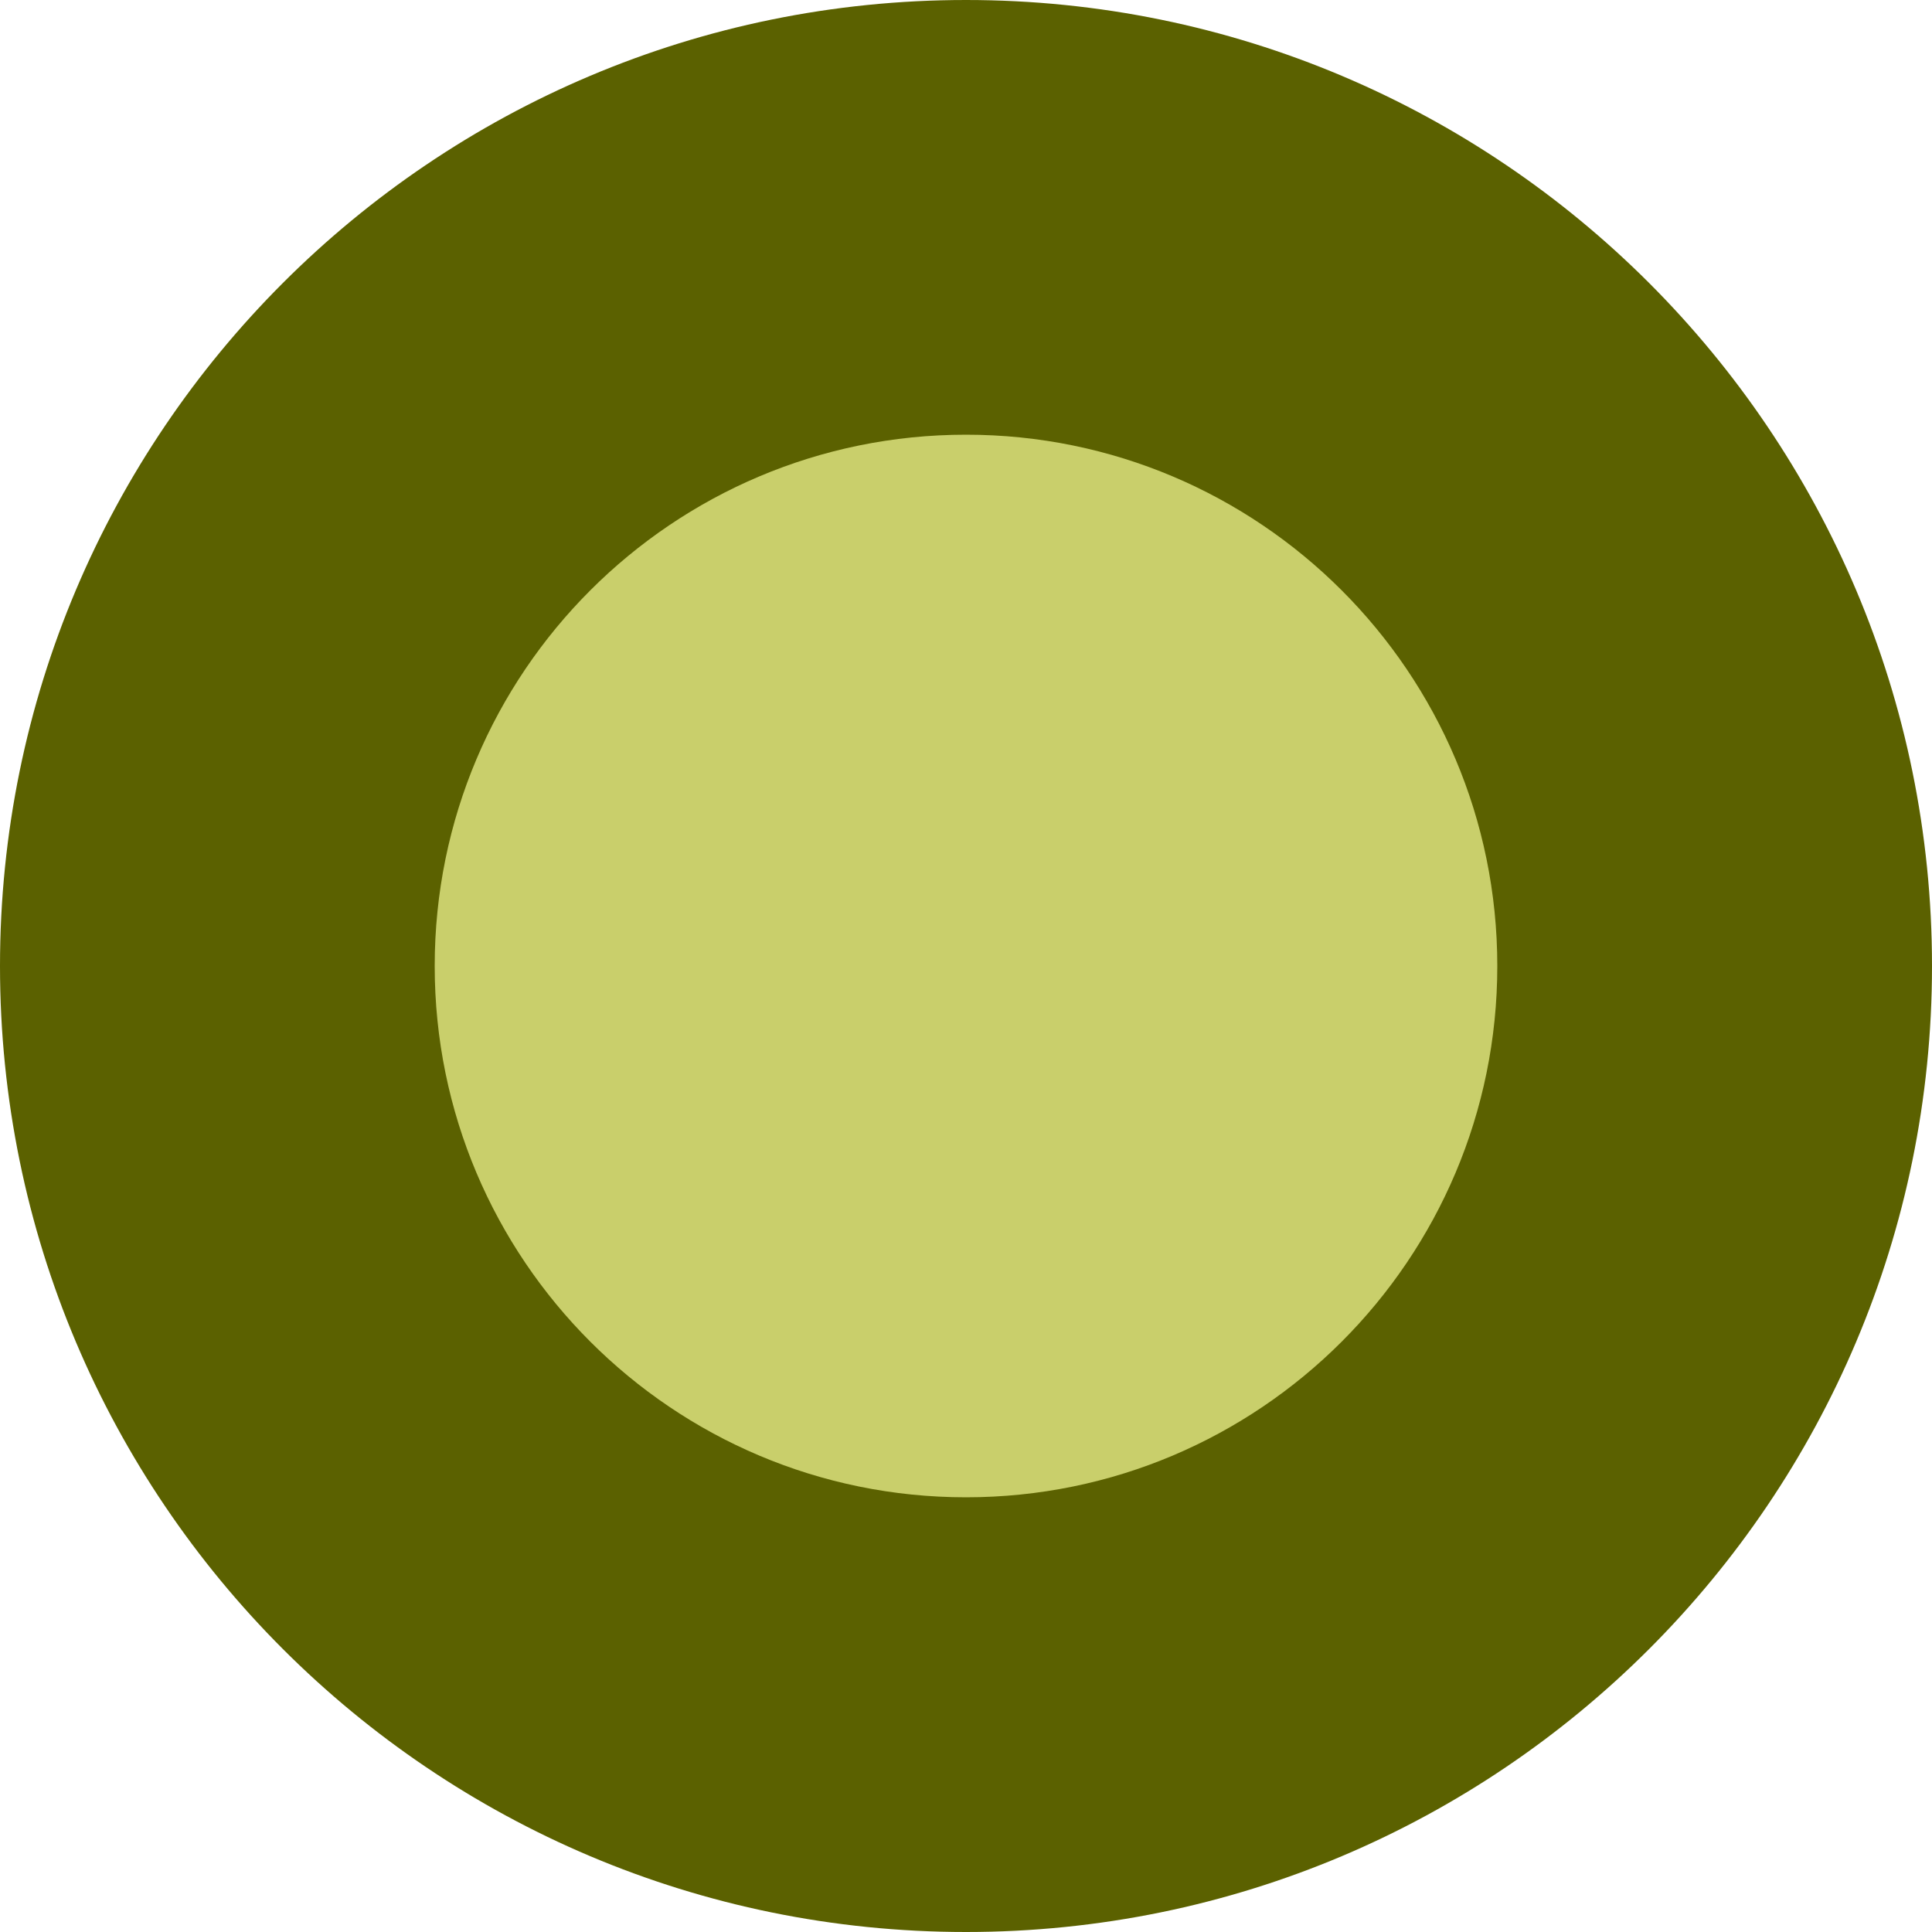
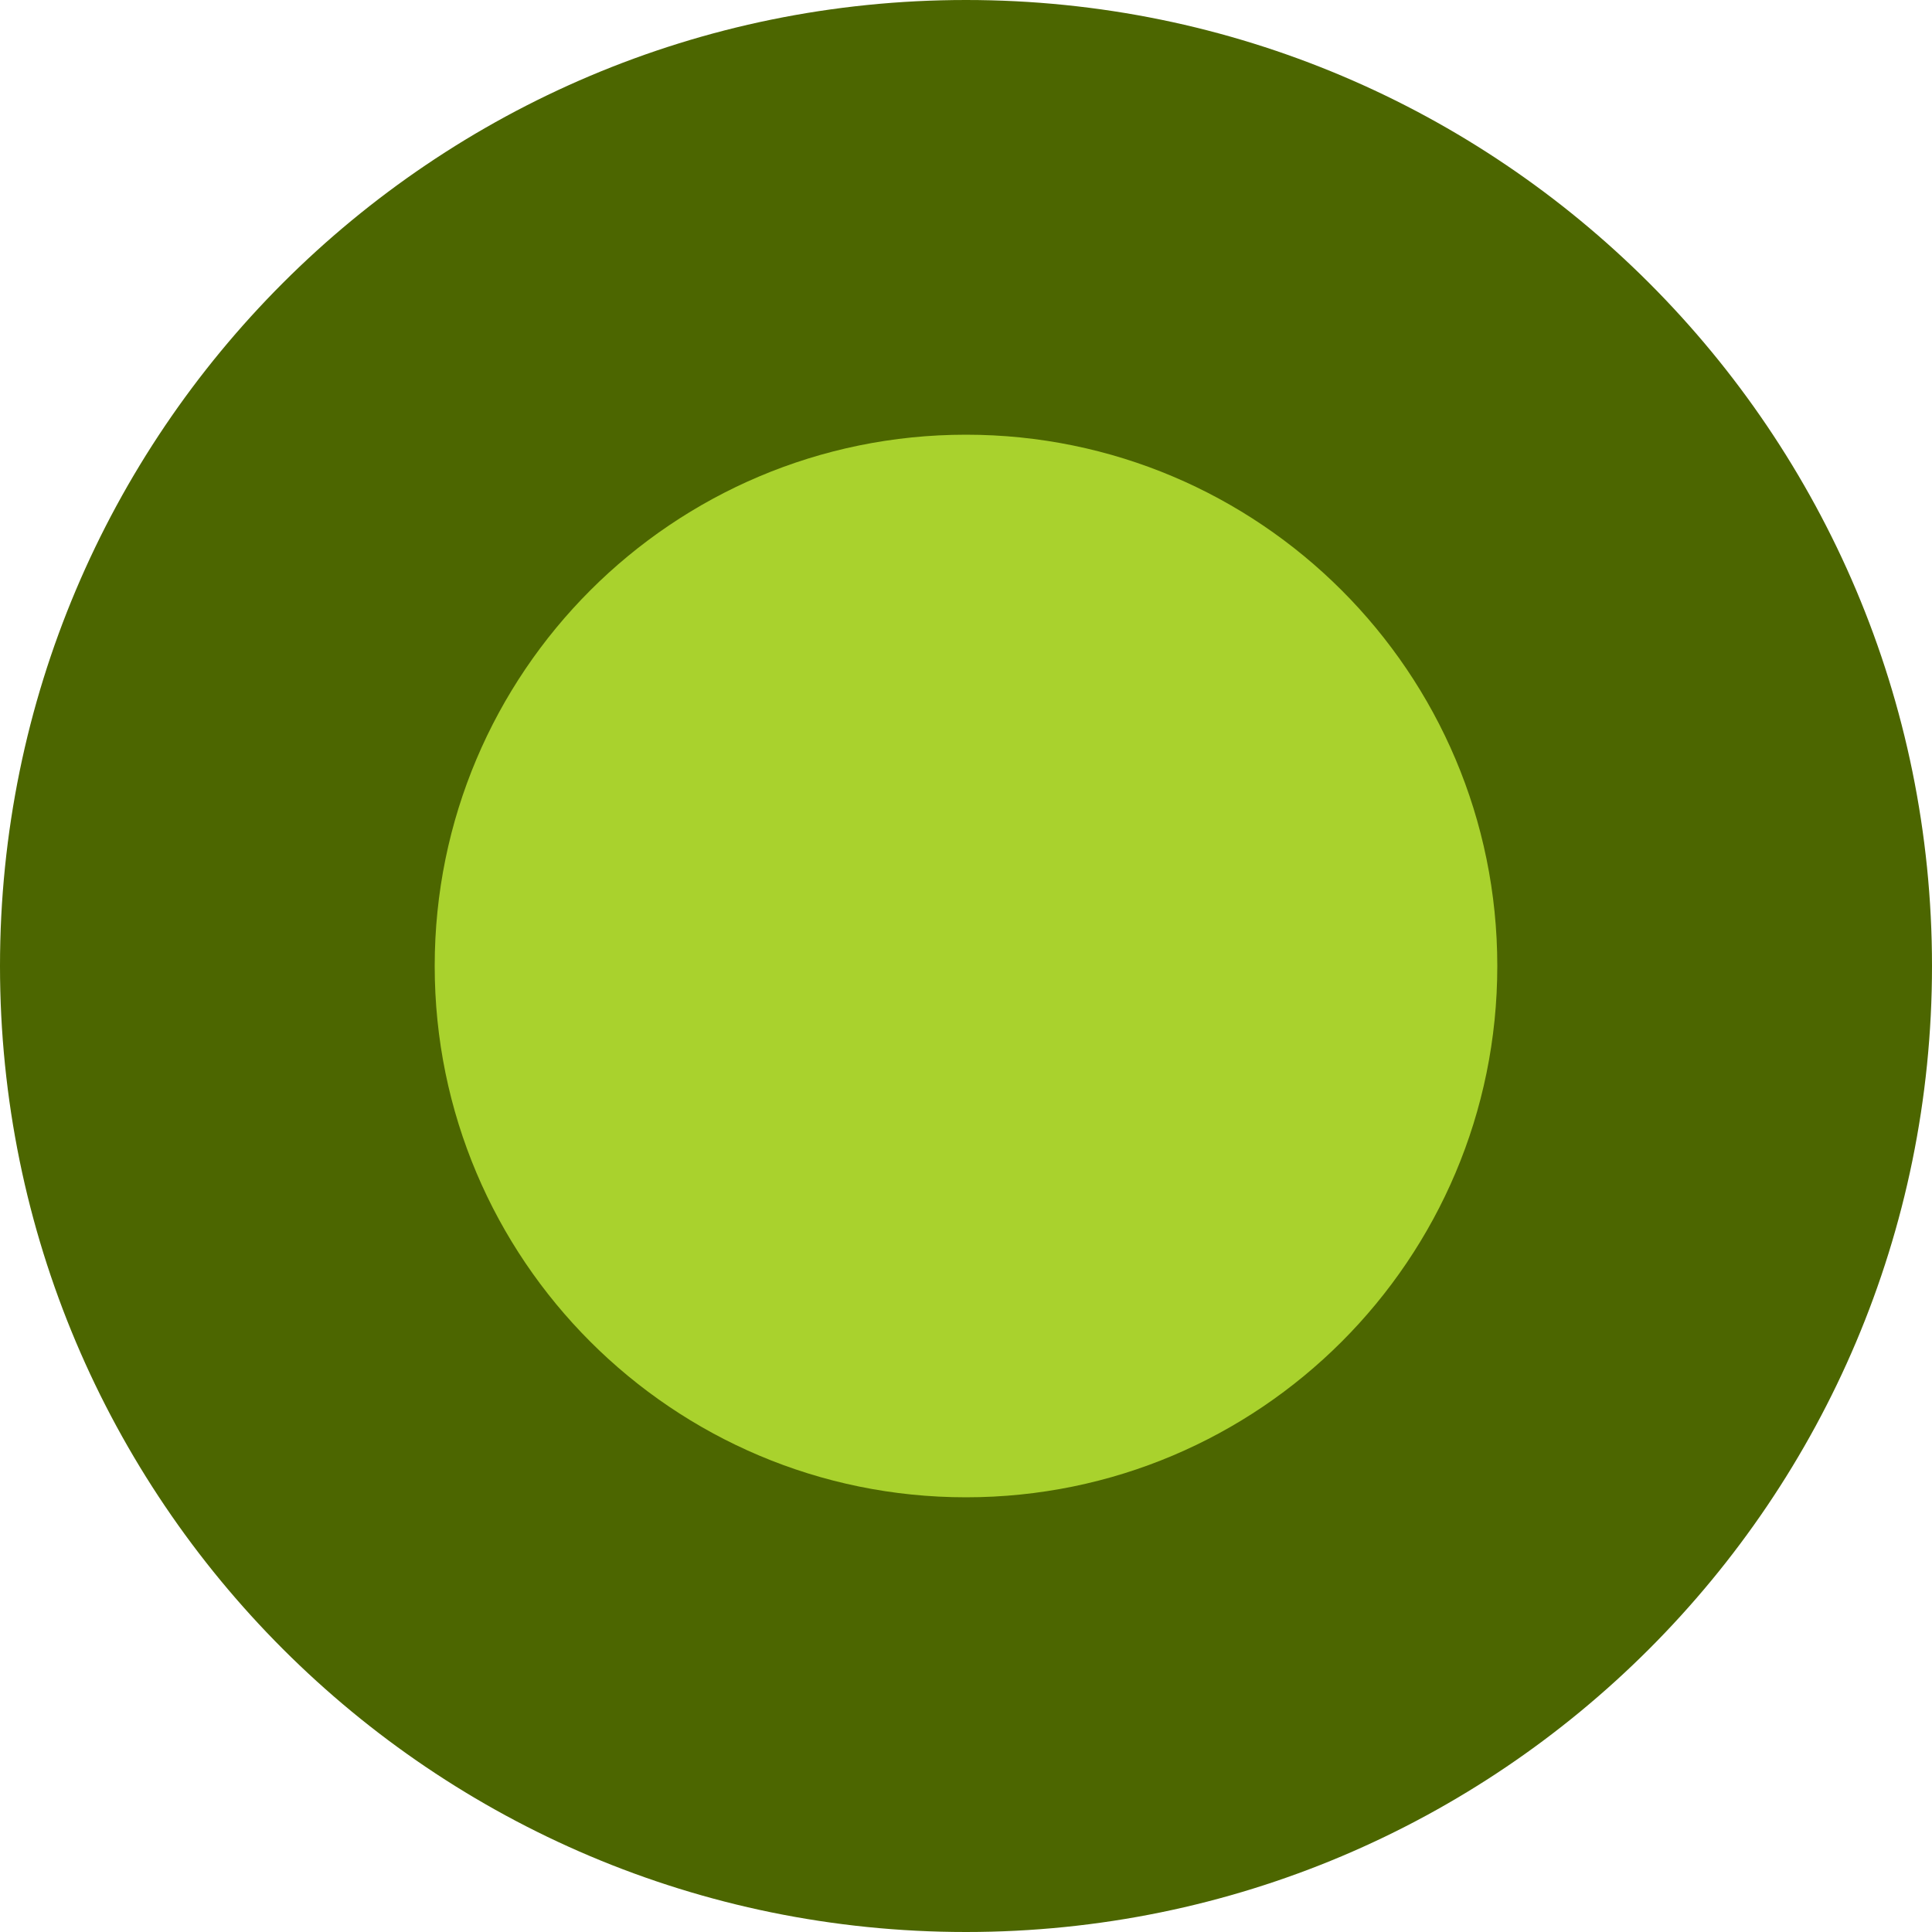
<svg xmlns="http://www.w3.org/2000/svg" width="40" height="40" viewBox="0 0 40 40" fill="none">
-   <path d="M40 20C40 31.046 31.046 40 20 40C8.954 40 0 31.046 0 20C0 8.954 8.954 0 20 0C31.046 0 40 8.954 40 20Z" fill="#5B6100" />
-   <path d="M31 20C31 26.075 26.075 31 20 31C13.925 31 9 26.075 9 20C9 13.925 13.925 9 20 9C26.075 9 31 13.925 31 20Z" fill="#C9CF6B" />
+   <path d="M40 20C40 31.046 31.046 40 20 40C8.954 40 0 31.046 0 20C0 8.954 8.954 0 20 0C31.046 0 40 8.954 40 20Z" fill="#4C6600" />
+   <path d="M31 20C31 26.075 26.075 31 20 31C13.925 31 9 26.075 9 20C9 13.925 13.925 9 20 9C26.075 9 31 13.925 31 20Z" fill="#A9D22D" />
</svg>
